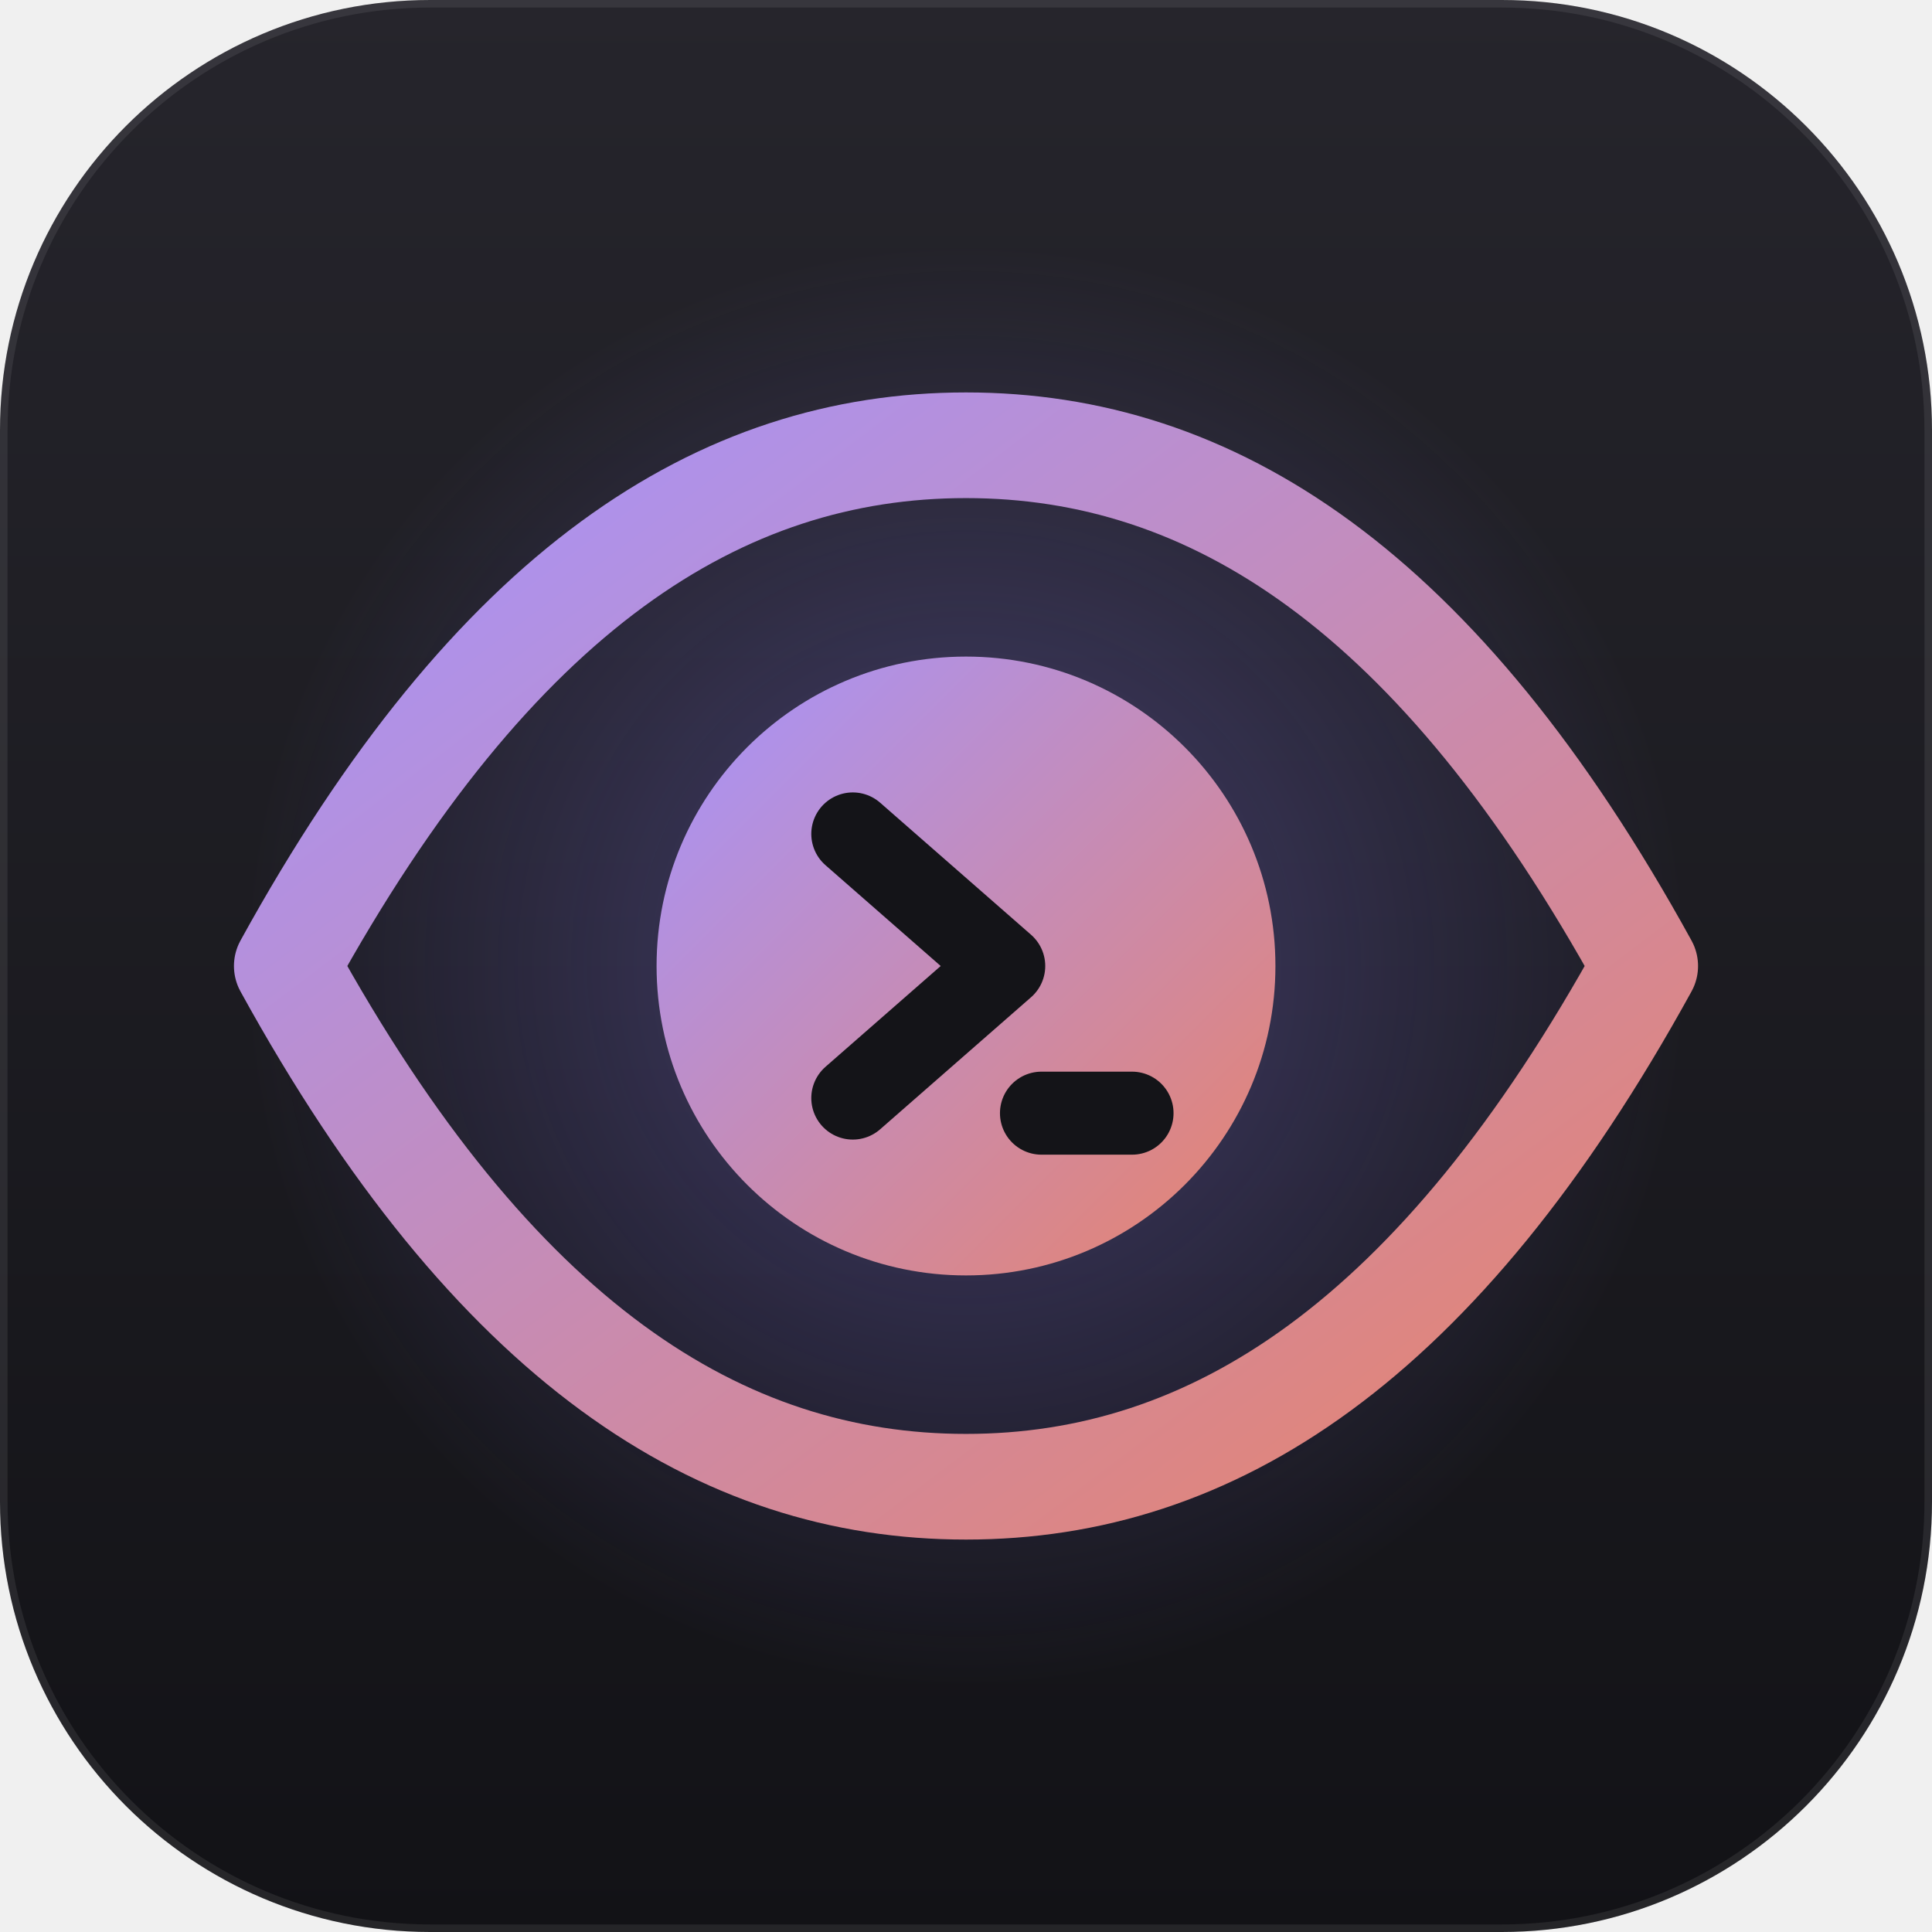
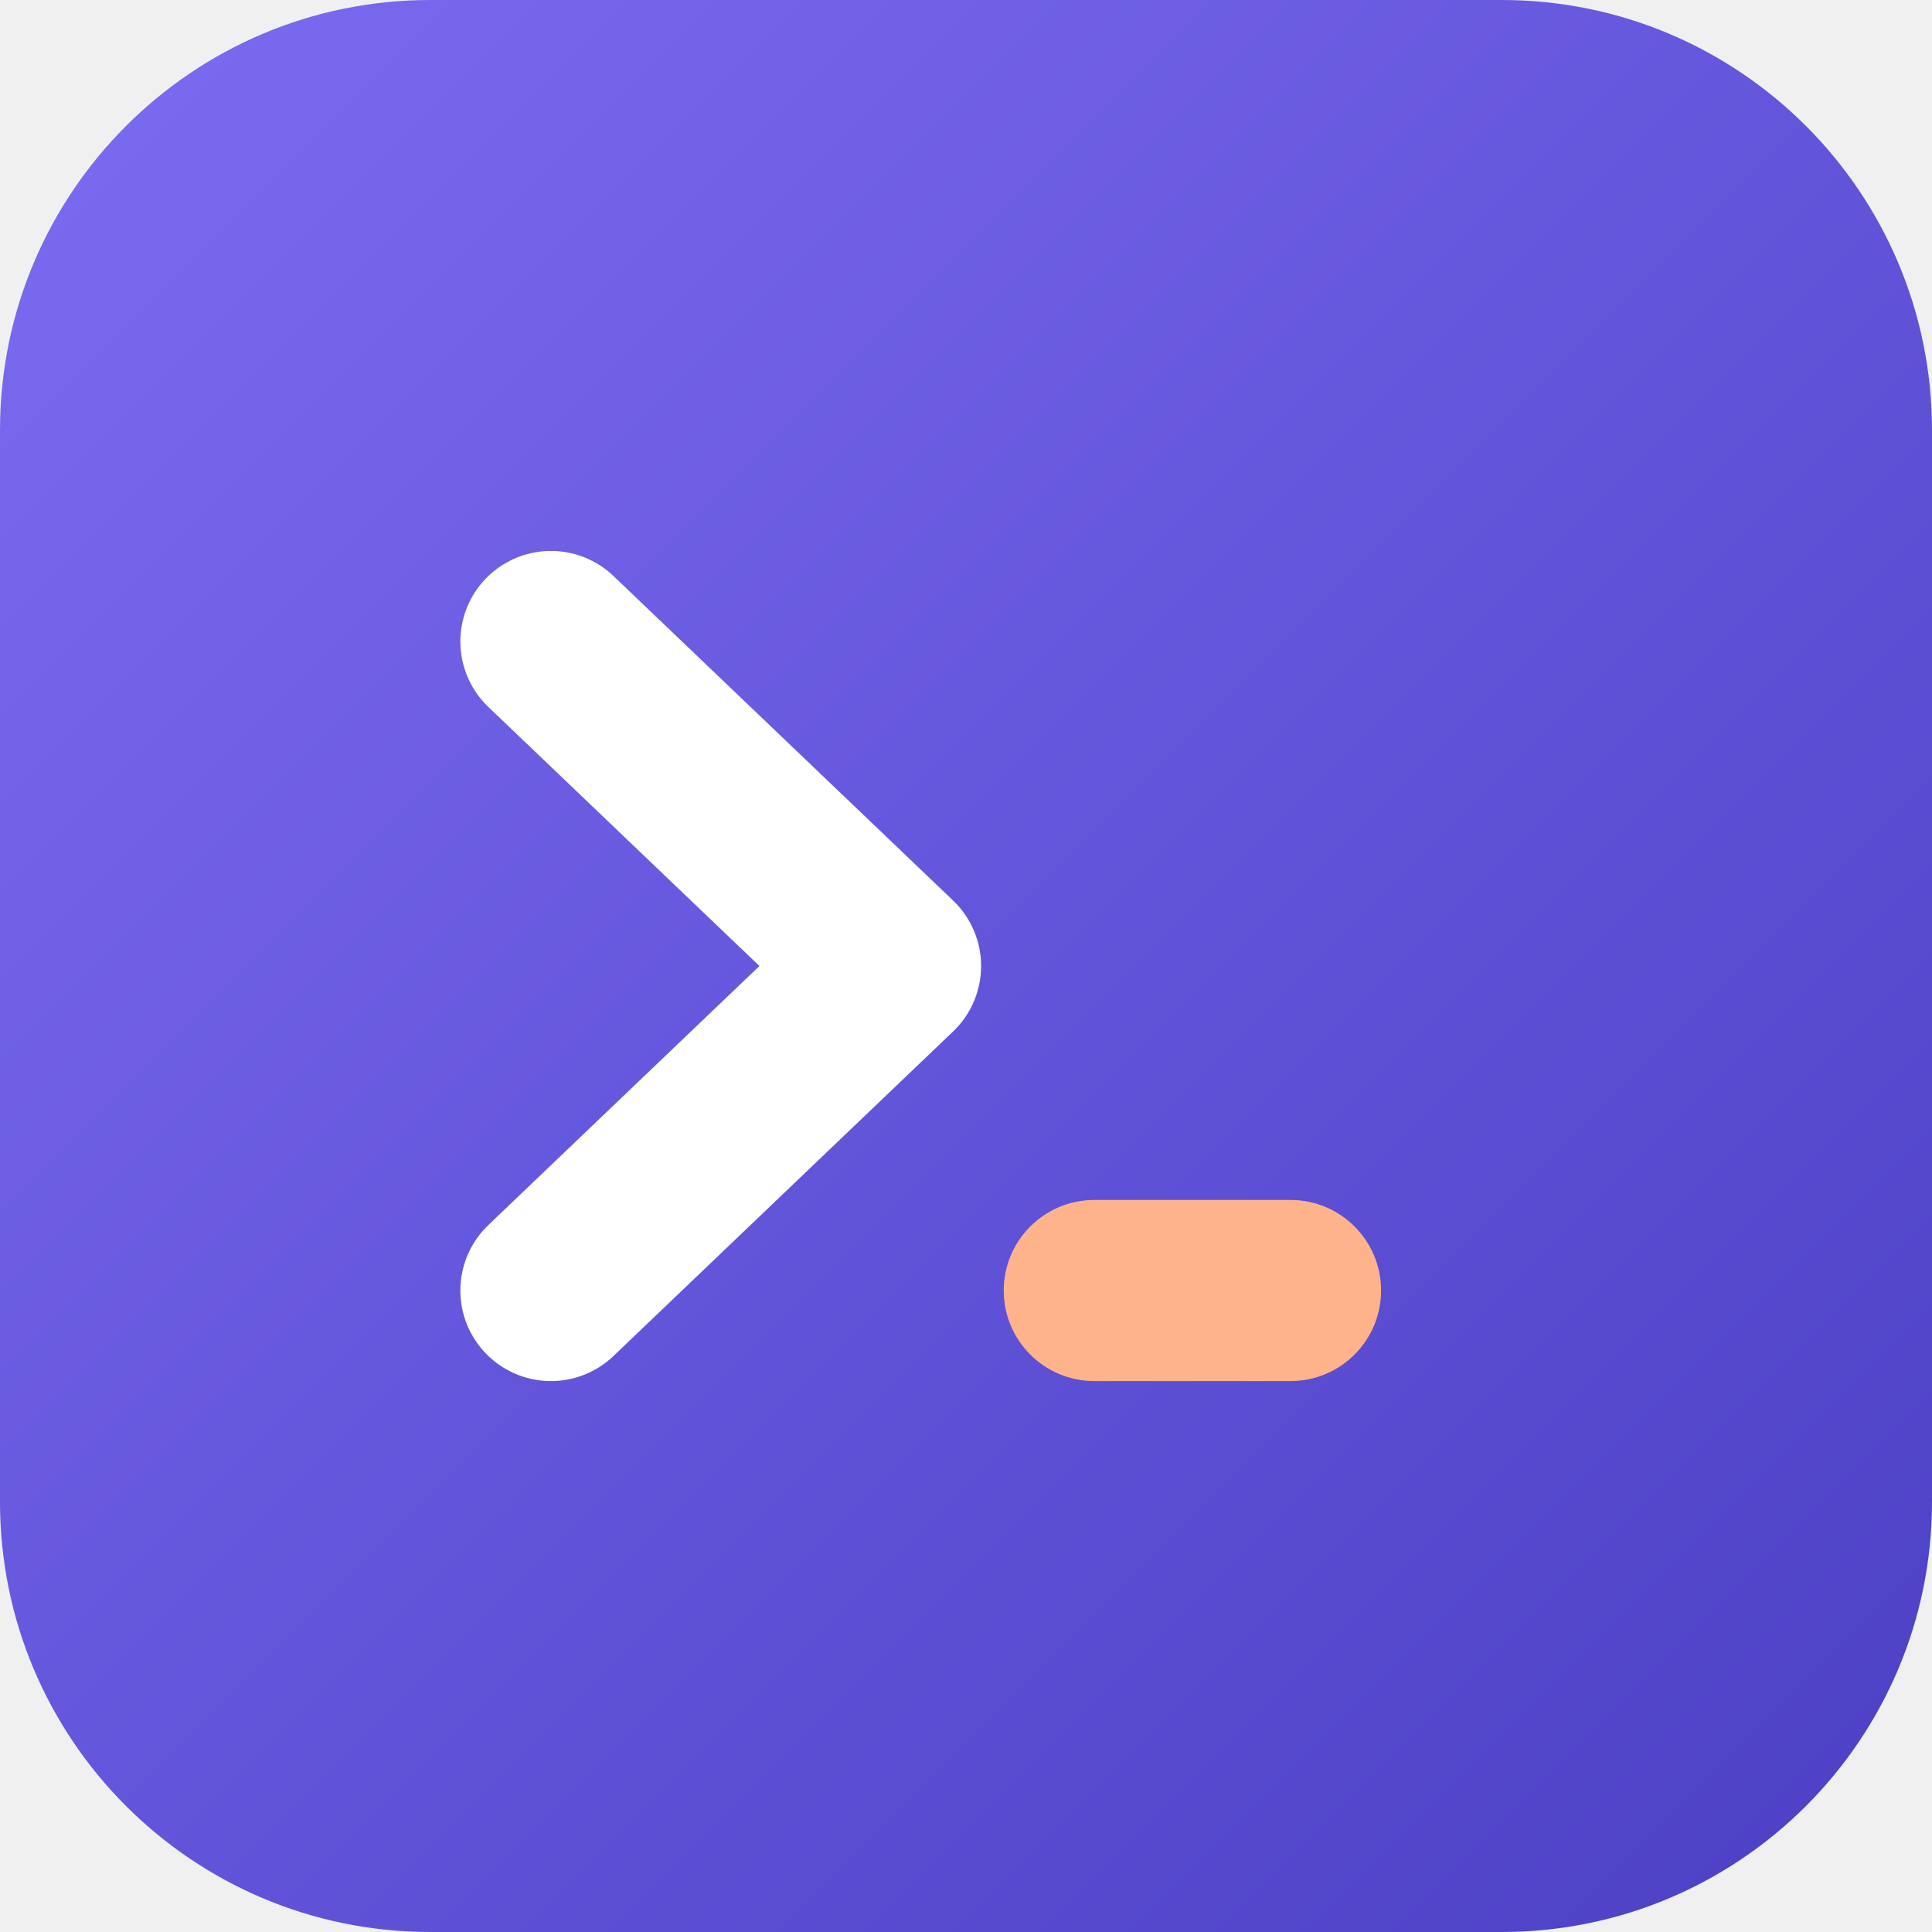
<svg xmlns="http://www.w3.org/2000/svg" viewBox="0 0 1024 1024" width="1024" height="1024">
  <defs>
-     <linearGradient id="bg" x1="0" y1="0" x2="0" y2="1">
-       <stop offset="0" stop-color="#26252c" />
-       <stop offset="1" stop-color="#121216" />
+     <linearGradient id="g" x1="0" y1="0" x2="1" y2="1">
+       <stop offset="0" stop-color="#7c6cf2" />
+       <stop offset="1" stop-color="#4b3fc4" />
    </linearGradient>
-     <linearGradient id="ink" x1="0" y1="0" x2="1" y2="1">
-       <stop offset="0" stop-color="#a594ff" />
-       <stop offset="1" stop-color="#e8836a" />
-     </linearGradient>
-     <radialGradient id="glow" cx="0.5" cy="0.5" r="0.5">
-       <stop offset="0" stop-color="#8b7cf6" stop-opacity="0.35" />
-       <stop offset="1" stop-color="#8b7cf6" stop-opacity="0" />
-     </radialGradient>
    <filter id="shadow" x="-20%" y="-20%" width="140%" height="140%">
      <feDropShadow dx="0" dy="12" stdDeviation="14" flood-opacity="0.35" />
    </filter>
  </defs>
-   <rect width="1024" height="1024" rx="228" fill="url(#bg)" />
-   <rect x="2" y="2" width="1020" height="1020" rx="226" fill="none" stroke="#fff" stroke-opacity="0.08" stroke-width="4" />
-   <circle cx="512" cy="512" r="380" fill="url(#glow)" />
-   <path d="M152 512 C 262 312, 382 236, 512 236 C 642 236, 762 312, 872 512 C 762 712, 642 788, 512 788 C 382 788, 262 712, 152 512 Z" fill="none" stroke="url(#ink)" stroke-width="56" stroke-linejoin="round" />
-   <circle cx="512" cy="512" r="164" fill="url(#ink)" />
-   <path d="M452 442 L 532 512 L 452 582" fill="none" stroke="#141418" stroke-width="44" stroke-linecap="round" stroke-linejoin="round" />
-   <path d="M552 590 L 600 590" stroke="#141418" stroke-width="44" stroke-linecap="round" />
+   <rect width="1024" height="1024" rx="228" fill="url(#g)" />
+   <g transform="translate(-8 0)">
+     <path d="M300 340 L 480 512 L 300 684" fill="none" stroke="#fff" stroke-width="96" stroke-linecap="round" stroke-linejoin="round" />
+     <rect x="540" y="636" width="200" height="96" rx="48" fill="#ffb38a" />
+   </g>
</svg>
